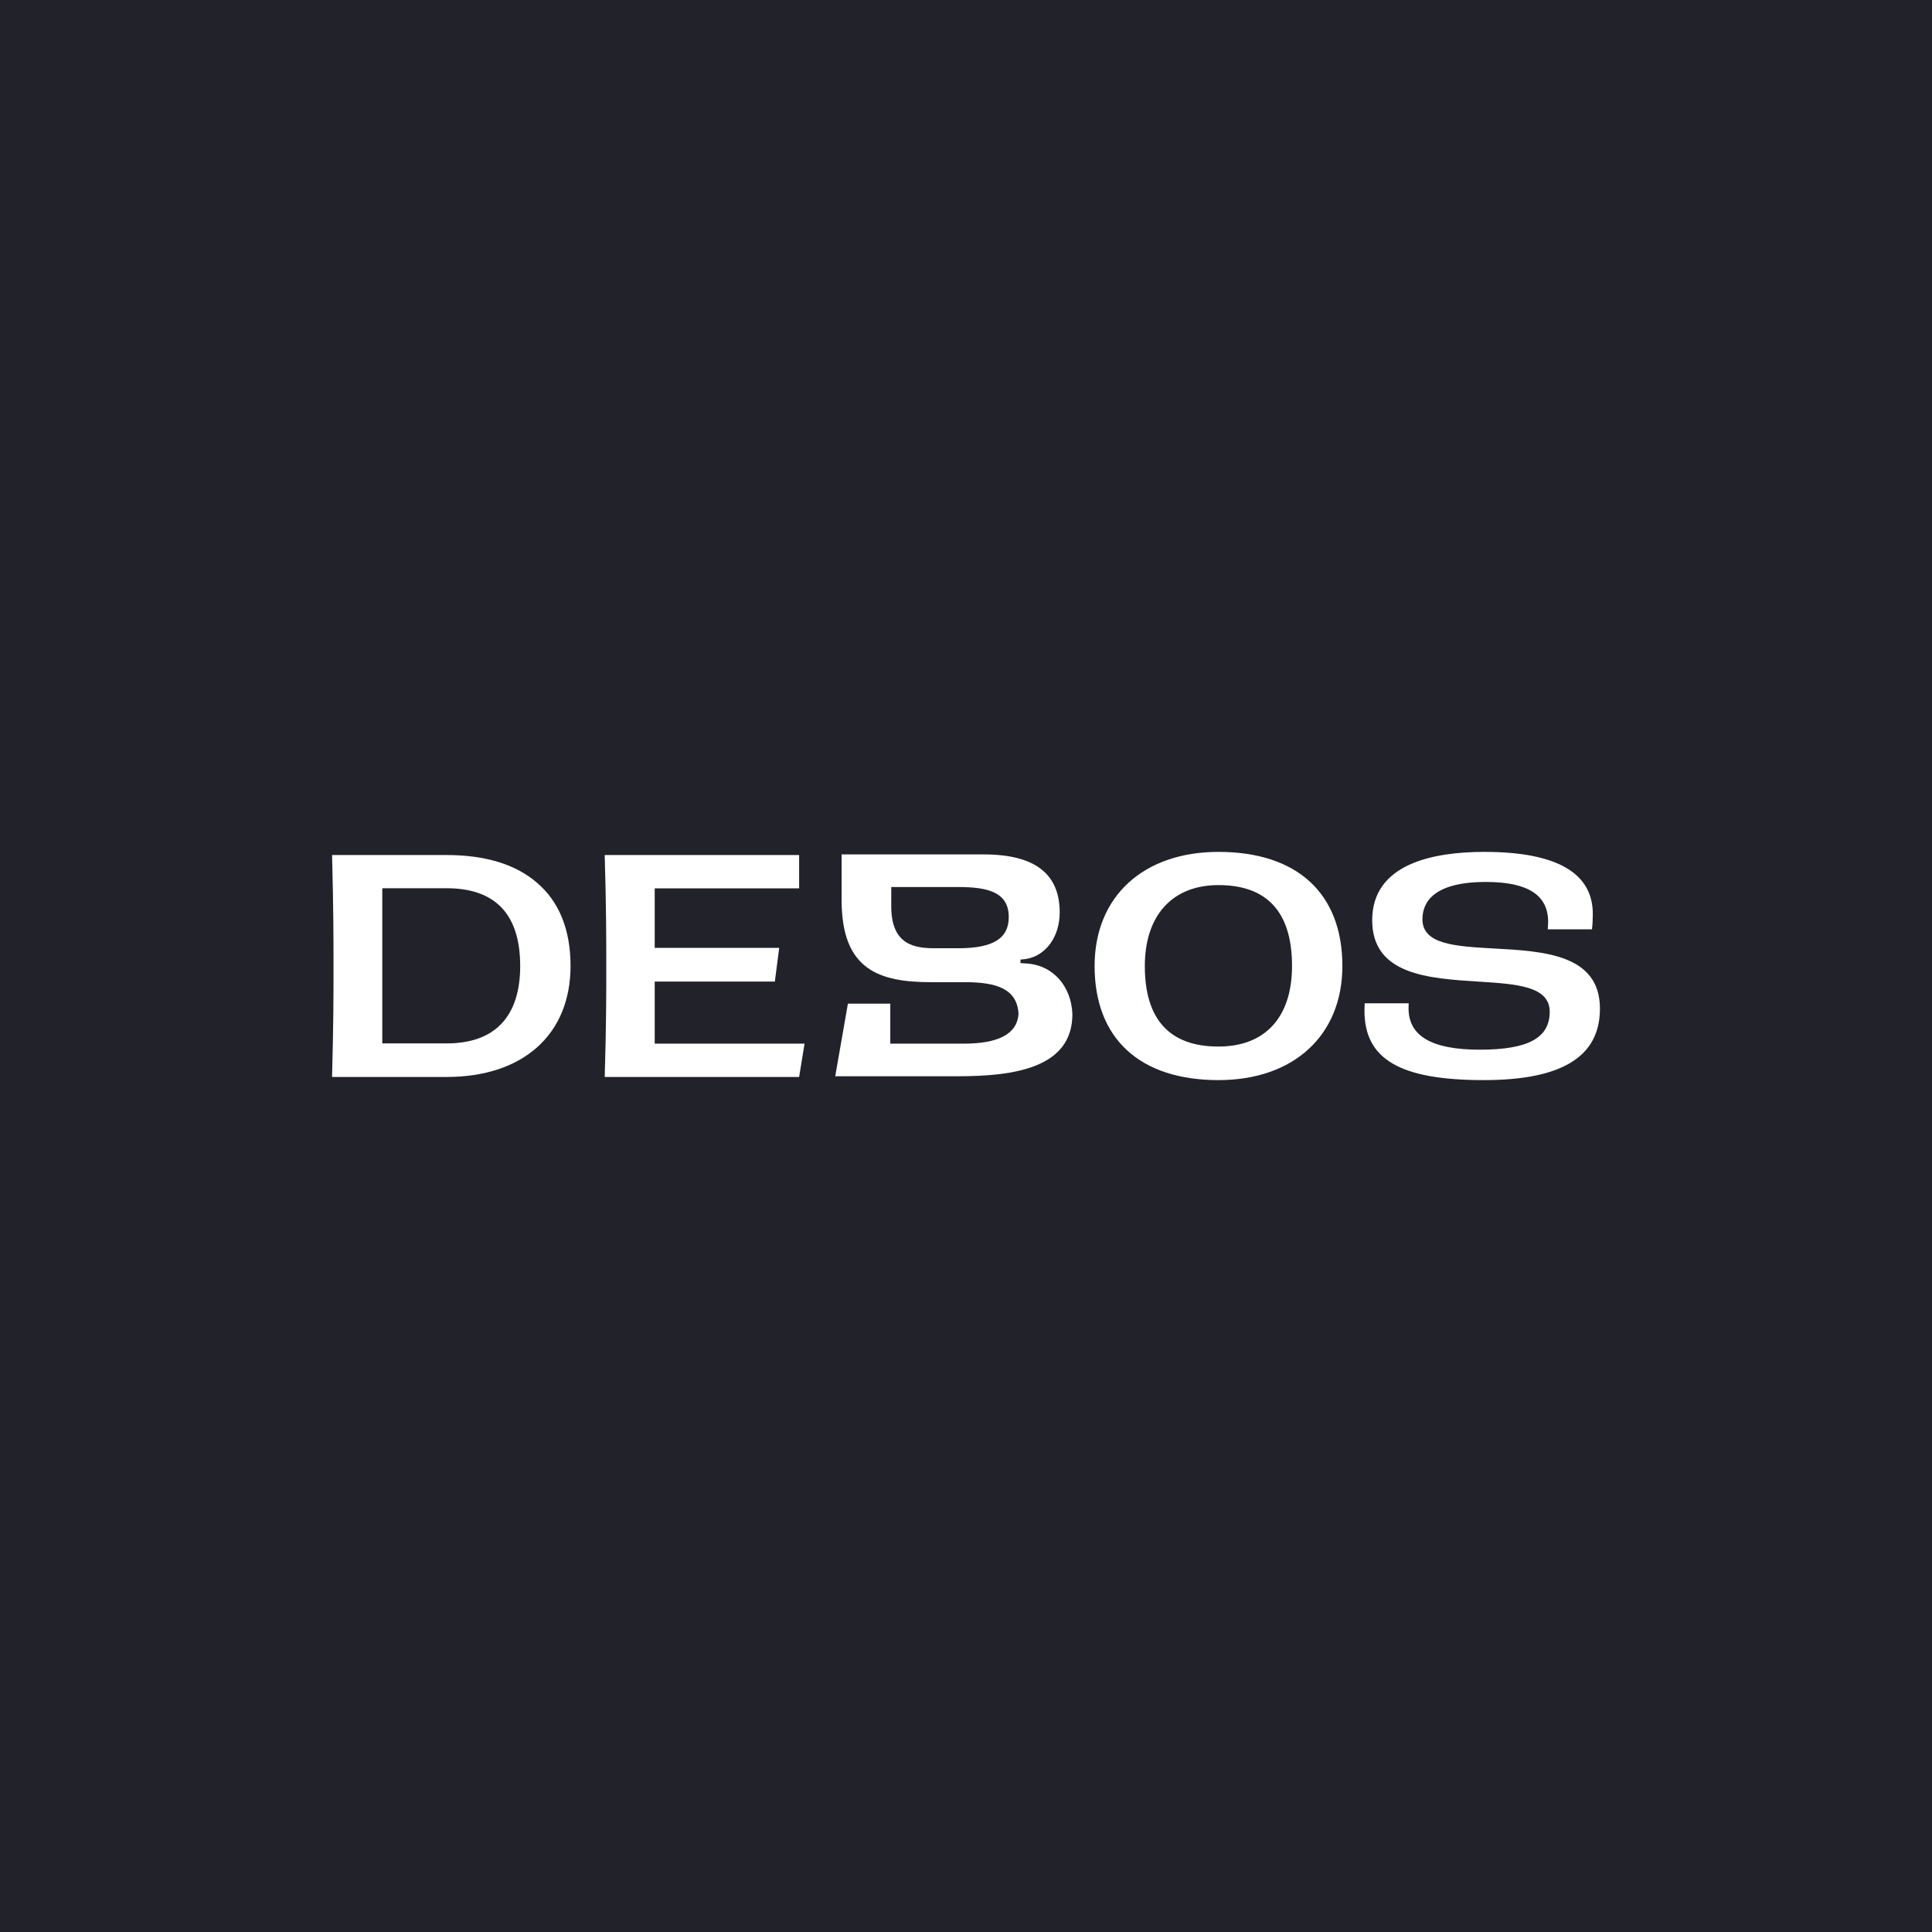
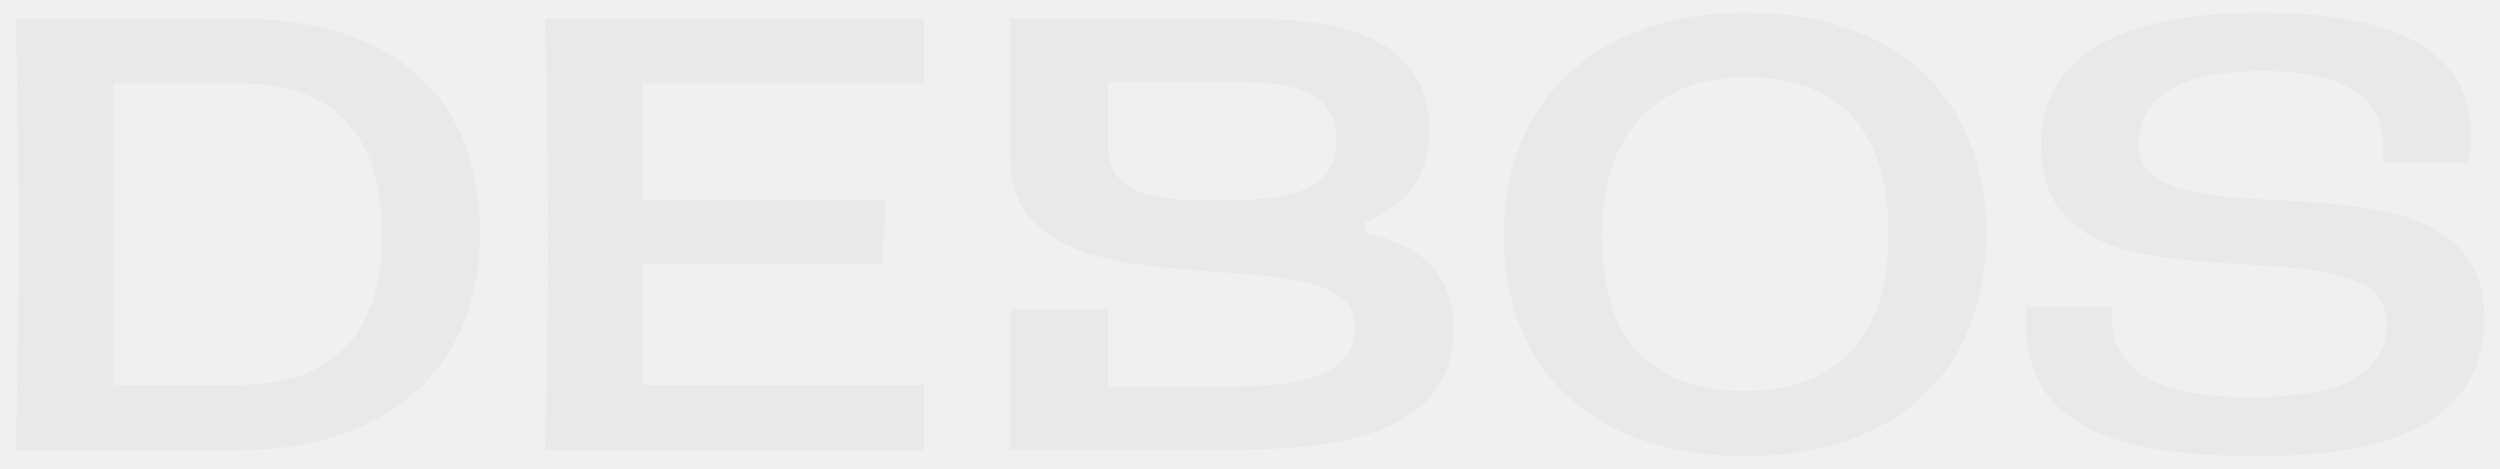
- <svg xmlns="http://www.w3.org/2000/svg" width="16" height="16" viewBox="0 0 16 16" fill="none">
-   <rect width="16" height="16" fill="#22222B" />
-   <g clip-path="url(#clip0_3920_62)">
-     <path d="M4.448 7.311C4.271 7.158 4.019 7.081 3.699 7.081H2.75C2.762 7.526 2.762 7.807 2.762 8.013C2.762 8.219 2.762 8.475 2.75 8.919H3.699C4.332 8.919 4.725 8.567 4.725 8C4.725 7.701 4.632 7.469 4.448 7.311ZM3.699 8.641H3.166V7.356H3.699C4.103 7.356 4.308 7.573 4.308 8C4.308 8.419 4.098 8.641 3.699 8.641Z" fill="white" />
-     <path d="M10.091 7.055C9.467 7.055 9.065 7.426 9.065 8C9.065 8.601 9.439 8.945 10.091 8.945C10.714 8.945 11.117 8.574 11.117 8C11.117 7.399 10.743 7.055 10.091 7.055ZM10.091 8.667C9.686 8.667 9.481 8.443 9.481 8C9.481 7.581 9.709 7.33 10.091 7.33C10.495 7.33 10.7 7.555 10.7 8C10.7 8.424 10.478 8.667 10.091 8.667Z" fill="white" />
-     <path d="M12.37 7.855C12.054 7.837 11.78 7.822 11.78 7.613C11.78 7.472 11.872 7.304 12.306 7.304C12.652 7.304 12.821 7.412 12.821 7.634C12.821 7.656 12.819 7.676 12.818 7.696H13.184C13.189 7.654 13.191 7.611 13.191 7.569C13.191 7.228 12.889 7.055 12.293 7.055C11.869 7.055 11.364 7.153 11.364 7.621C11.364 8.073 11.83 8.103 12.241 8.129C12.559 8.149 12.834 8.166 12.834 8.379C12.834 8.596 12.655 8.693 12.255 8.693C11.858 8.693 11.665 8.581 11.665 8.35C11.665 8.338 11.665 8.324 11.666 8.309H11.302C11.301 8.33 11.3 8.35 11.3 8.371C11.3 8.773 11.596 8.945 12.288 8.945C12.935 8.945 13.25 8.751 13.25 8.353C13.25 7.903 12.783 7.877 12.37 7.855Z" fill="white" />
-     <path d="M7.935 7.853H7.746C7.578 7.853 7.381 7.829 7.381 7.506V7.346H7.935C8.181 7.346 8.354 7.388 8.354 7.595C8.354 7.771 8.226 7.853 7.935 7.853ZM8.881 8.399C8.873 8.173 8.726 7.992 8.498 7.979L8.451 7.976V7.947L8.496 7.942C8.661 7.916 8.776 7.758 8.776 7.556C8.776 7.236 8.569 7.076 8.149 7.076H6.97V7.456C6.97 8.037 7.287 8.134 7.714 8.134H7.992C8.257 8.134 8.422 8.191 8.435 8.394C8.425 8.569 8.257 8.643 7.982 8.643H7.373V8.312H7.022L6.917 8.913H7.933C8.402 8.913 8.881 8.843 8.881 8.399Z" fill="white" />
-     <path d="M6.618 8.919L6.663 8.643H5.422V8.129H6.417L6.453 7.85H5.422V7.357H6.618V7.081H5.008C5.021 7.527 5.021 7.808 5.021 8.016C5.021 8.221 5.021 8.478 5.008 8.919H6.618Z" fill="white" />
-   </g>
-   <defs>
-     <clipPath id="clip0_3920_62">
-       <rect width="10.667" height="2" fill="white" transform="translate(2.66669 7)" />
-     </clipPath>
-   </defs>
+ <svg xmlns="http://www.w3.org/2000/svg" viewBox="0 0 256 48" fill="#e7e9ea">
+   <path d="M178.693 1.288c15.698 0 24.702 8.915 24.702 22.712 0 13.798-9.002 22.713-24.702 22.713-15.7 0-24.703-8.915-24.703-22.713 0-13.797 9.696-22.712 24.703-22.712Zm0 6.612c-9.191 0-14.679 6.018-14.679 16.1 0 10.641 4.939 16.037 14.679 16.037 9.328 0 14.678-5.352 14.678-16.037 0-10.684-4.938-16.1-14.678-16.1Zm52.668-6.613c14.35 0 21.627 4.155 21.627 12.35a24.07 24.07 0 0 1-.177 3.055h-8.815c.041-.49.075-.97.075-1.486 0-5.339-4.057-7.934-12.402-7.934-10.453 0-12.647 4.043-12.647 7.433 0 5.027 6.58 5.384 14.2 5.8 9.928.54 21.178 1.153 21.178 11.973 0 9.578-7.575 14.234-23.163 14.234-16.668 0-23.779-4.127-23.779-13.795 0-.485 0-.984.054-1.484h8.757c-.017.347-.017.688-.017.983 0 5.552 4.545 8.25 14.186 8.25 9.64 0 13.939-2.442 13.939-7.56 0-5.117-6.611-5.535-14.265-6.016-9.896-.623-21.115-.953-21.115-12.198 0-11.245 12.162-13.605 22.364-13.605ZM94.613 8.528H65.816v11.916h24.89l-.372 6.612H65.816V39.41h28.797v6.676H55.806a702.82 702.82 0 0 0 .294-21.771c0-4.956 0-11.715-.294-22.4h38.807v6.613Zm-70.17-6.612c7.704 0 13.774 1.859 18.04 5.524 4.42 3.8 6.661 9.373 6.661 16.56 0 13.623-9.464 22.085-24.701 22.085H1.6c.293-10.665.293-16.814.293-21.77 0-4.956 0-11.715-.293-22.4h22.843ZM11.61 39.409h12.833c9.6 0 14.677-5.141 14.677-15.409 0-10.267-4.937-15.472-14.677-15.472H11.61V39.41ZM126.292 1.884c8.36 0 20.084.58 20.084 11.535 0 5.072-2.708 7.785-6.642 9.38v1.022c5.801 1.31 9.097 4.075 9.097 10.067 0 11.179-13.512 12.168-22.539 12.168h-22.855V31.64h10.022v7.928h12.833c8.641 0 12.484-1.813 12.484-6.097 0-10.672-35.329.728-35.33-17.326l-.009-14.262h22.855ZM113.459 8.37v6.657c0 5.171 5.728 5.508 10.858 5.508 8.73 0 12.502-1.205 12.502-6.175s-4.208-5.99-10.527-5.99h-12.833Z" />
</svg>
